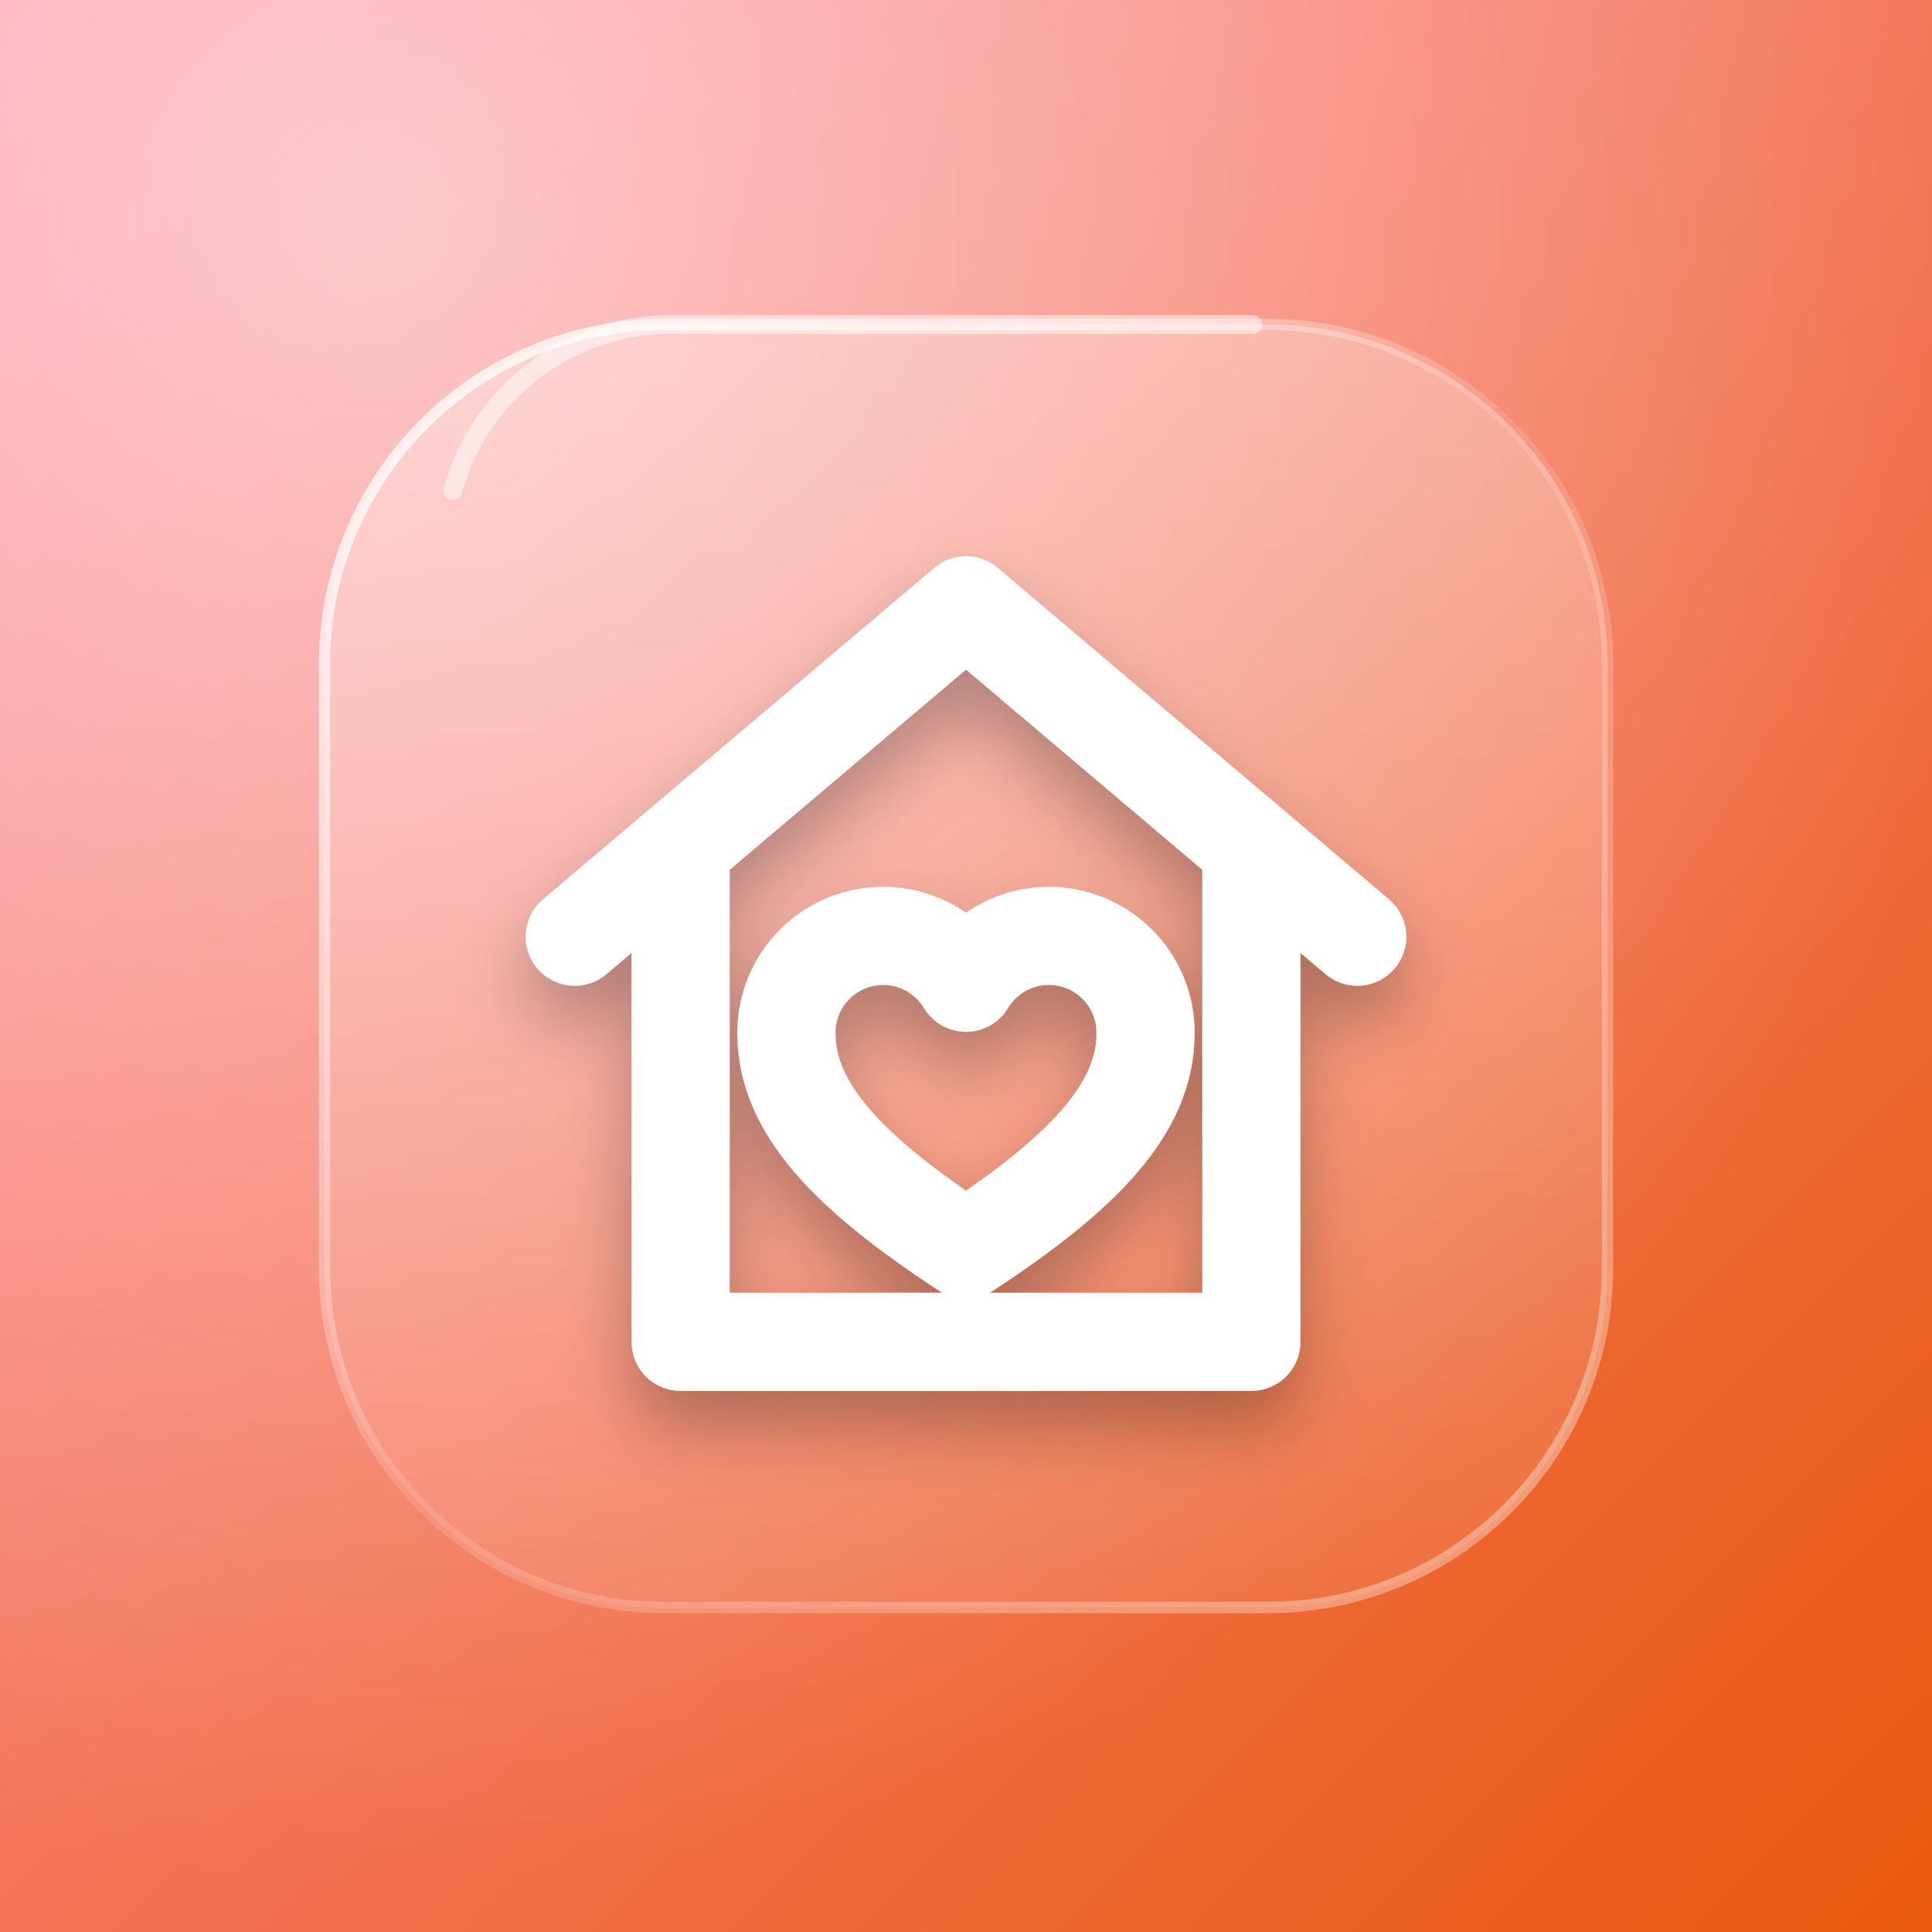
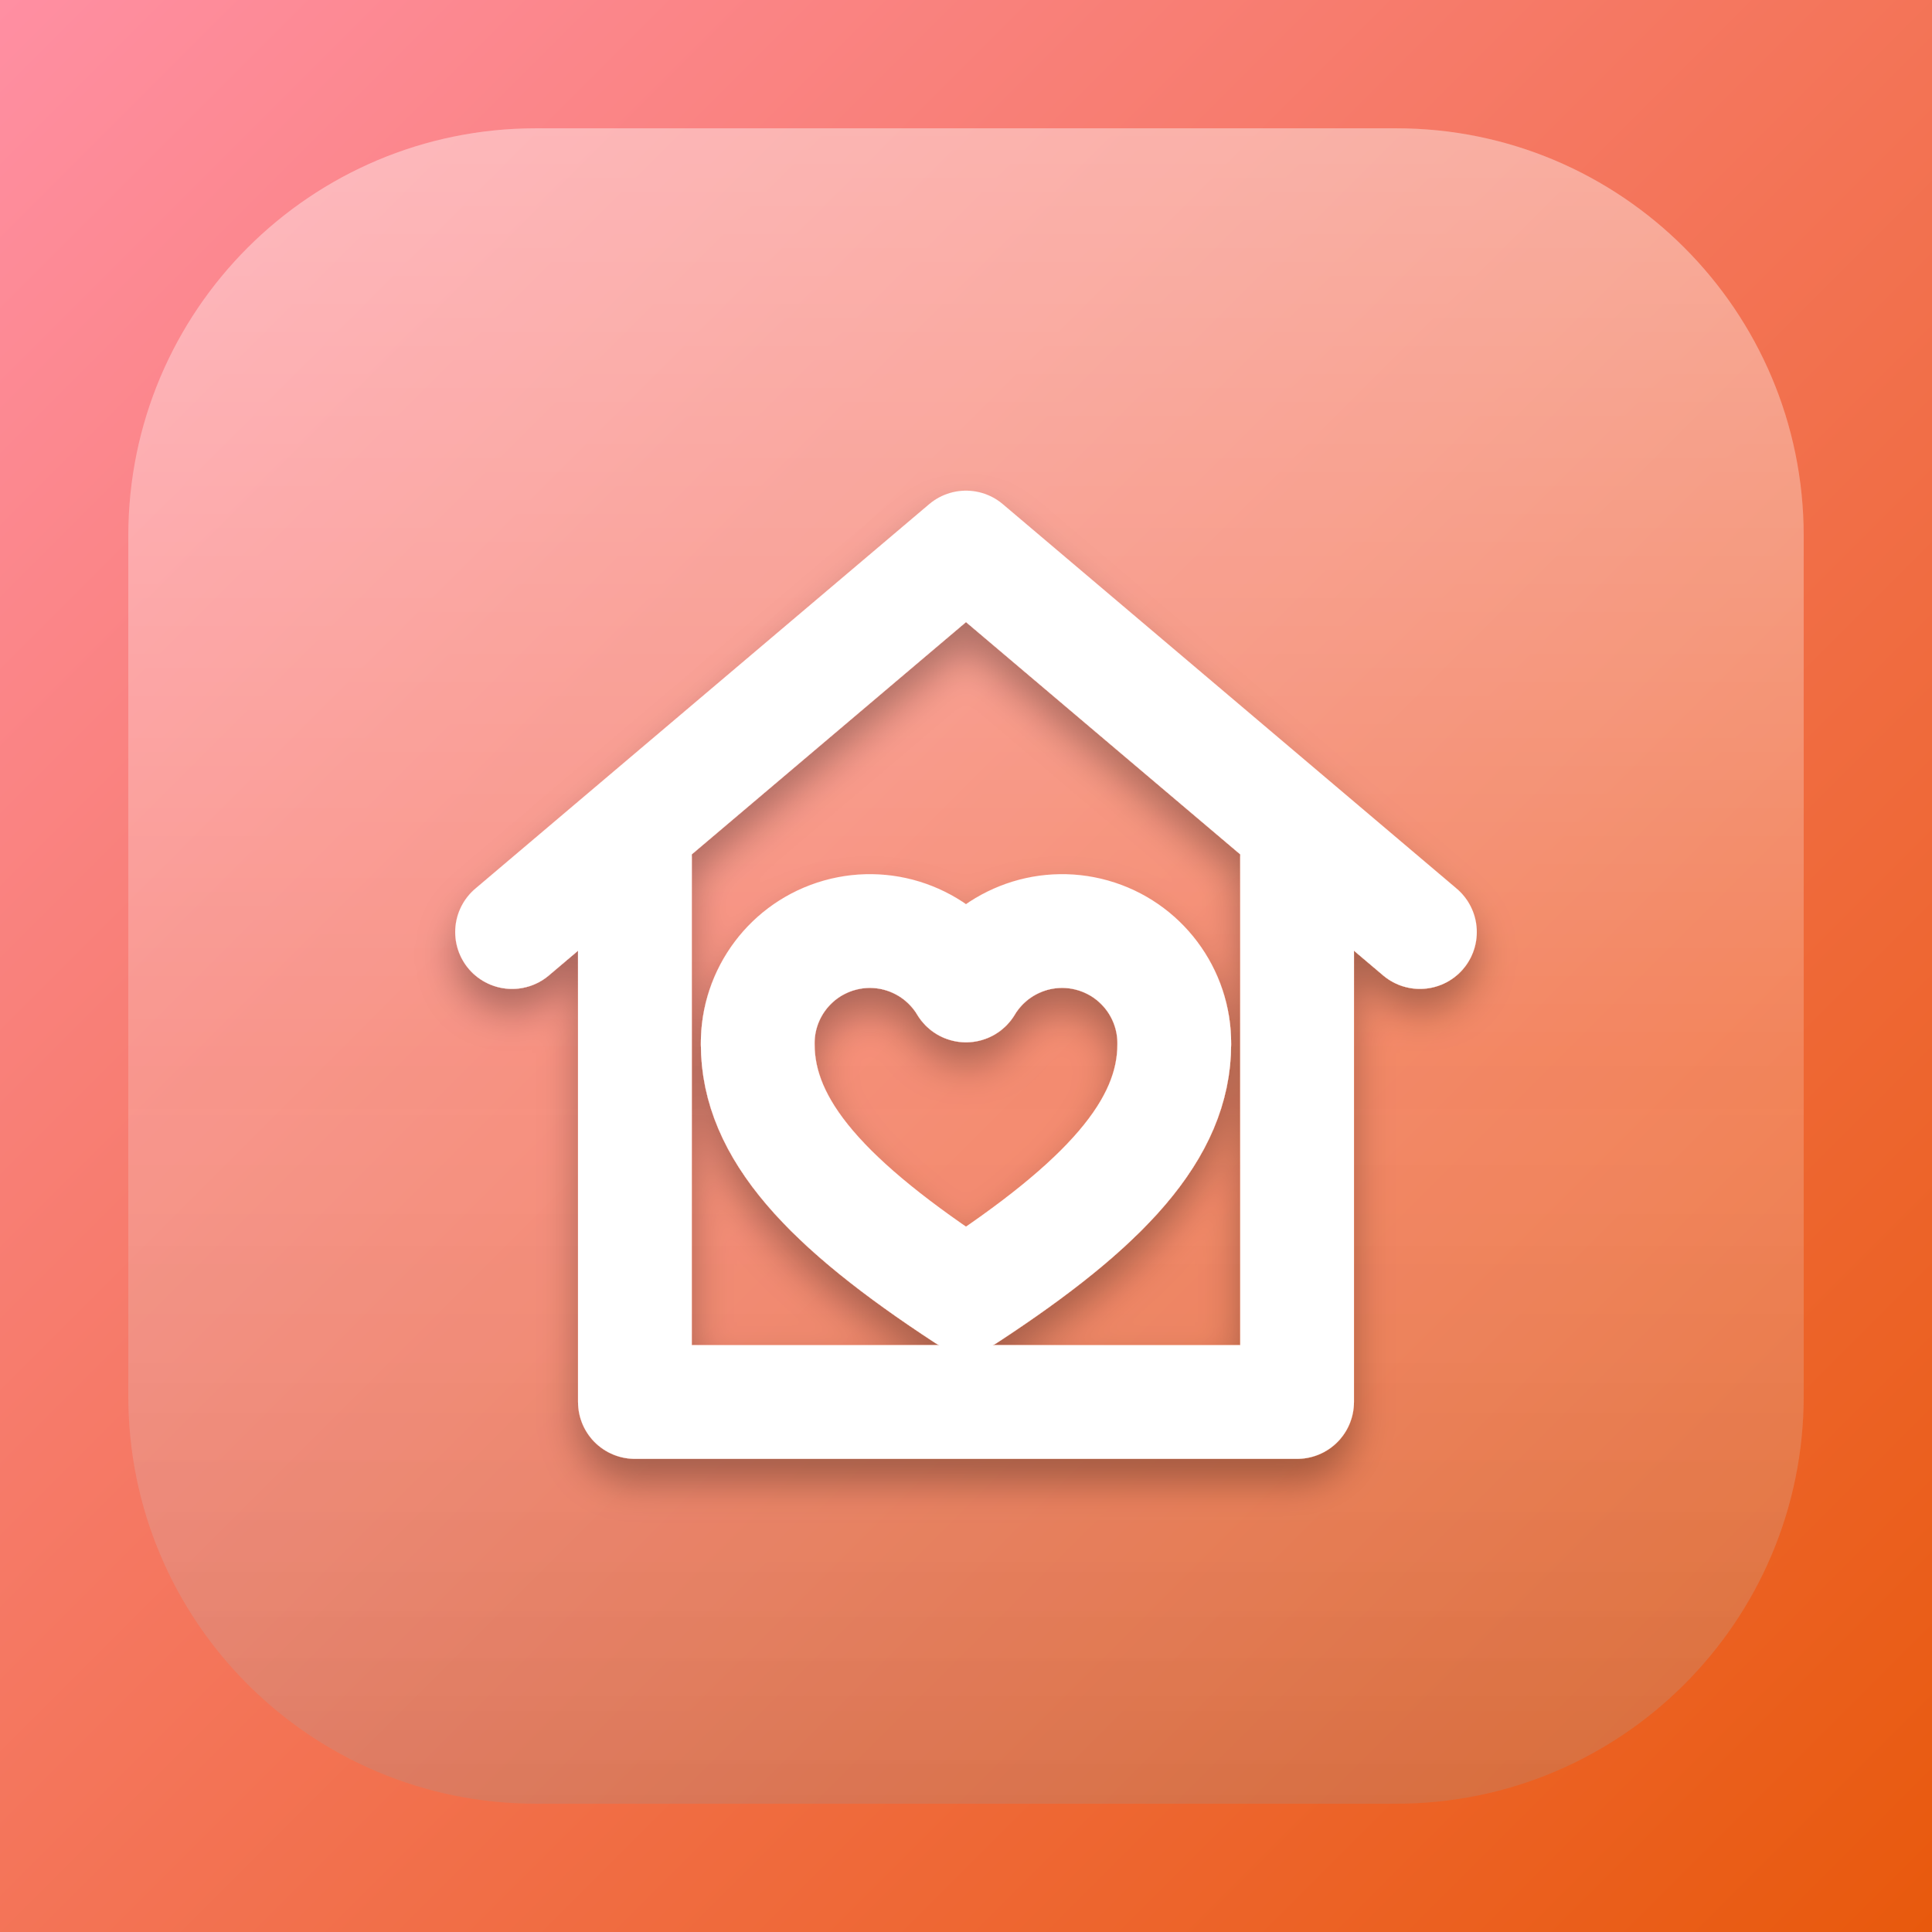
<svg xmlns="http://www.w3.org/2000/svg" viewBox="0 0 512 512">
  <defs>
    <linearGradient id="bg" x1="0" y1="0" x2="1" y2="1">
      <stop offset="0" stop-color="#ff8fa3" />
      <stop offset="1" stop-color="#e8590c" />
    </linearGradient>
-     <radialGradient id="glow" cx="0.2" cy="0.12" r="0.85">
-       <stop offset="0" stop-color="#fff" stop-opacity=".55" />
-       <stop offset="1" stop-color="#fff" stop-opacity="0" />
-     </radialGradient>
-     <linearGradient id="panel" x1="0" y1="0" x2="0" y2="1">
+     <linearGradient id="sheen" x1="0" y1="0" x2="0" y2="1">
      <stop offset="0" stop-color="#fff" stop-opacity=".30" />
-       <stop offset="1" stop-color="#fff" stop-opacity=".08" />
-     </linearGradient>
-     <linearGradient id="rim" x1="0" y1="0" x2="1" y2="1">
-       <stop offset="0" stop-color="#fff" stop-opacity=".85" />
-       <stop offset=".5" stop-color="#fff" stop-opacity=".12" />
-       <stop offset="1" stop-color="#fff" stop-opacity=".4" />
+       <stop offset=".55" stop-color="#fff" stop-opacity=".04" />
+       <stop offset="1" stop-color="#000" stop-opacity=".10" />
    </linearGradient>
    <filter id="sh" x="-20%" y="-20%" width="140%" height="150%">
-       <feDropShadow dx="0" dy="10" stdDeviation="9" flood-color="#000" flood-opacity=".28" />
+       <feDropShadow dx="0" dy="6" stdDeviation="5" flood-color="#000" flood-opacity=".30" />
    </filter>
  </defs>
  <rect width="512" height="512" fill="url(#bg)" />
-   <rect width="512" height="512" fill="url(#glow)" />
-   <rect x="86" y="86" width="340" height="340" rx="90" fill="url(#panel)" stroke="url(#rim)" stroke-width="3" />
-   <path d="M120 130a60 60 0 0 1 60-44h152" fill="none" stroke="#fff" stroke-opacity=".5" stroke-width="5" stroke-linecap="round" />
+   <rect x="34" y="34" width="444" height="444" rx="108" fill="#fff" fill-opacity=".16" />
+   <rect x="34" y="34" width="444" height="444" rx="108" fill="url(#sheen)" />
  <g filter="url(#sh)">
-     <g transform="translate(109.6 111.6) scale(12.2)">
-       <g fill="none" stroke="#fff" stroke-linecap="round" stroke-linejoin="round" stroke-width="2.13">
-         <path d="M3.5 11.2 12 4l8.5 7.2" />
-         <path d="M5.8 9.8V20h12.4V9.8" />
-         <path d="M12 18c-2.6-1.7-3.9-3.1-3.9-4.7a2.1 2.1 0 0 1 3.9-1.1 2.1 2.1 0 0 1 3.9 1.1c0 1.6-1.3 3-3.9 4.7z" />
+     <g transform="translate(256 256) scale(1.16) translate(-256 -256)">
+       <g transform="translate(109.6 111.6) scale(12.2)">
+         <g fill="none" stroke="#fff" stroke-linecap="round" stroke-linejoin="round" stroke-width="2.13">
+           <path d="M3.5 11.2 12 4l8.5 7.2" />
+           <path d="M5.8 9.8V20h12.4V9.8" />
+           <path d="M12 18c-2.6-1.7-3.9-3.1-3.9-4.7a2.1 2.1 0 0 1 3.9-1.1 2.1 2.1 0 0 1 3.9 1.1c0 1.6-1.3 3-3.9 4.7z" />
+         </g>
      </g>
    </g>
  </g>
</svg>
